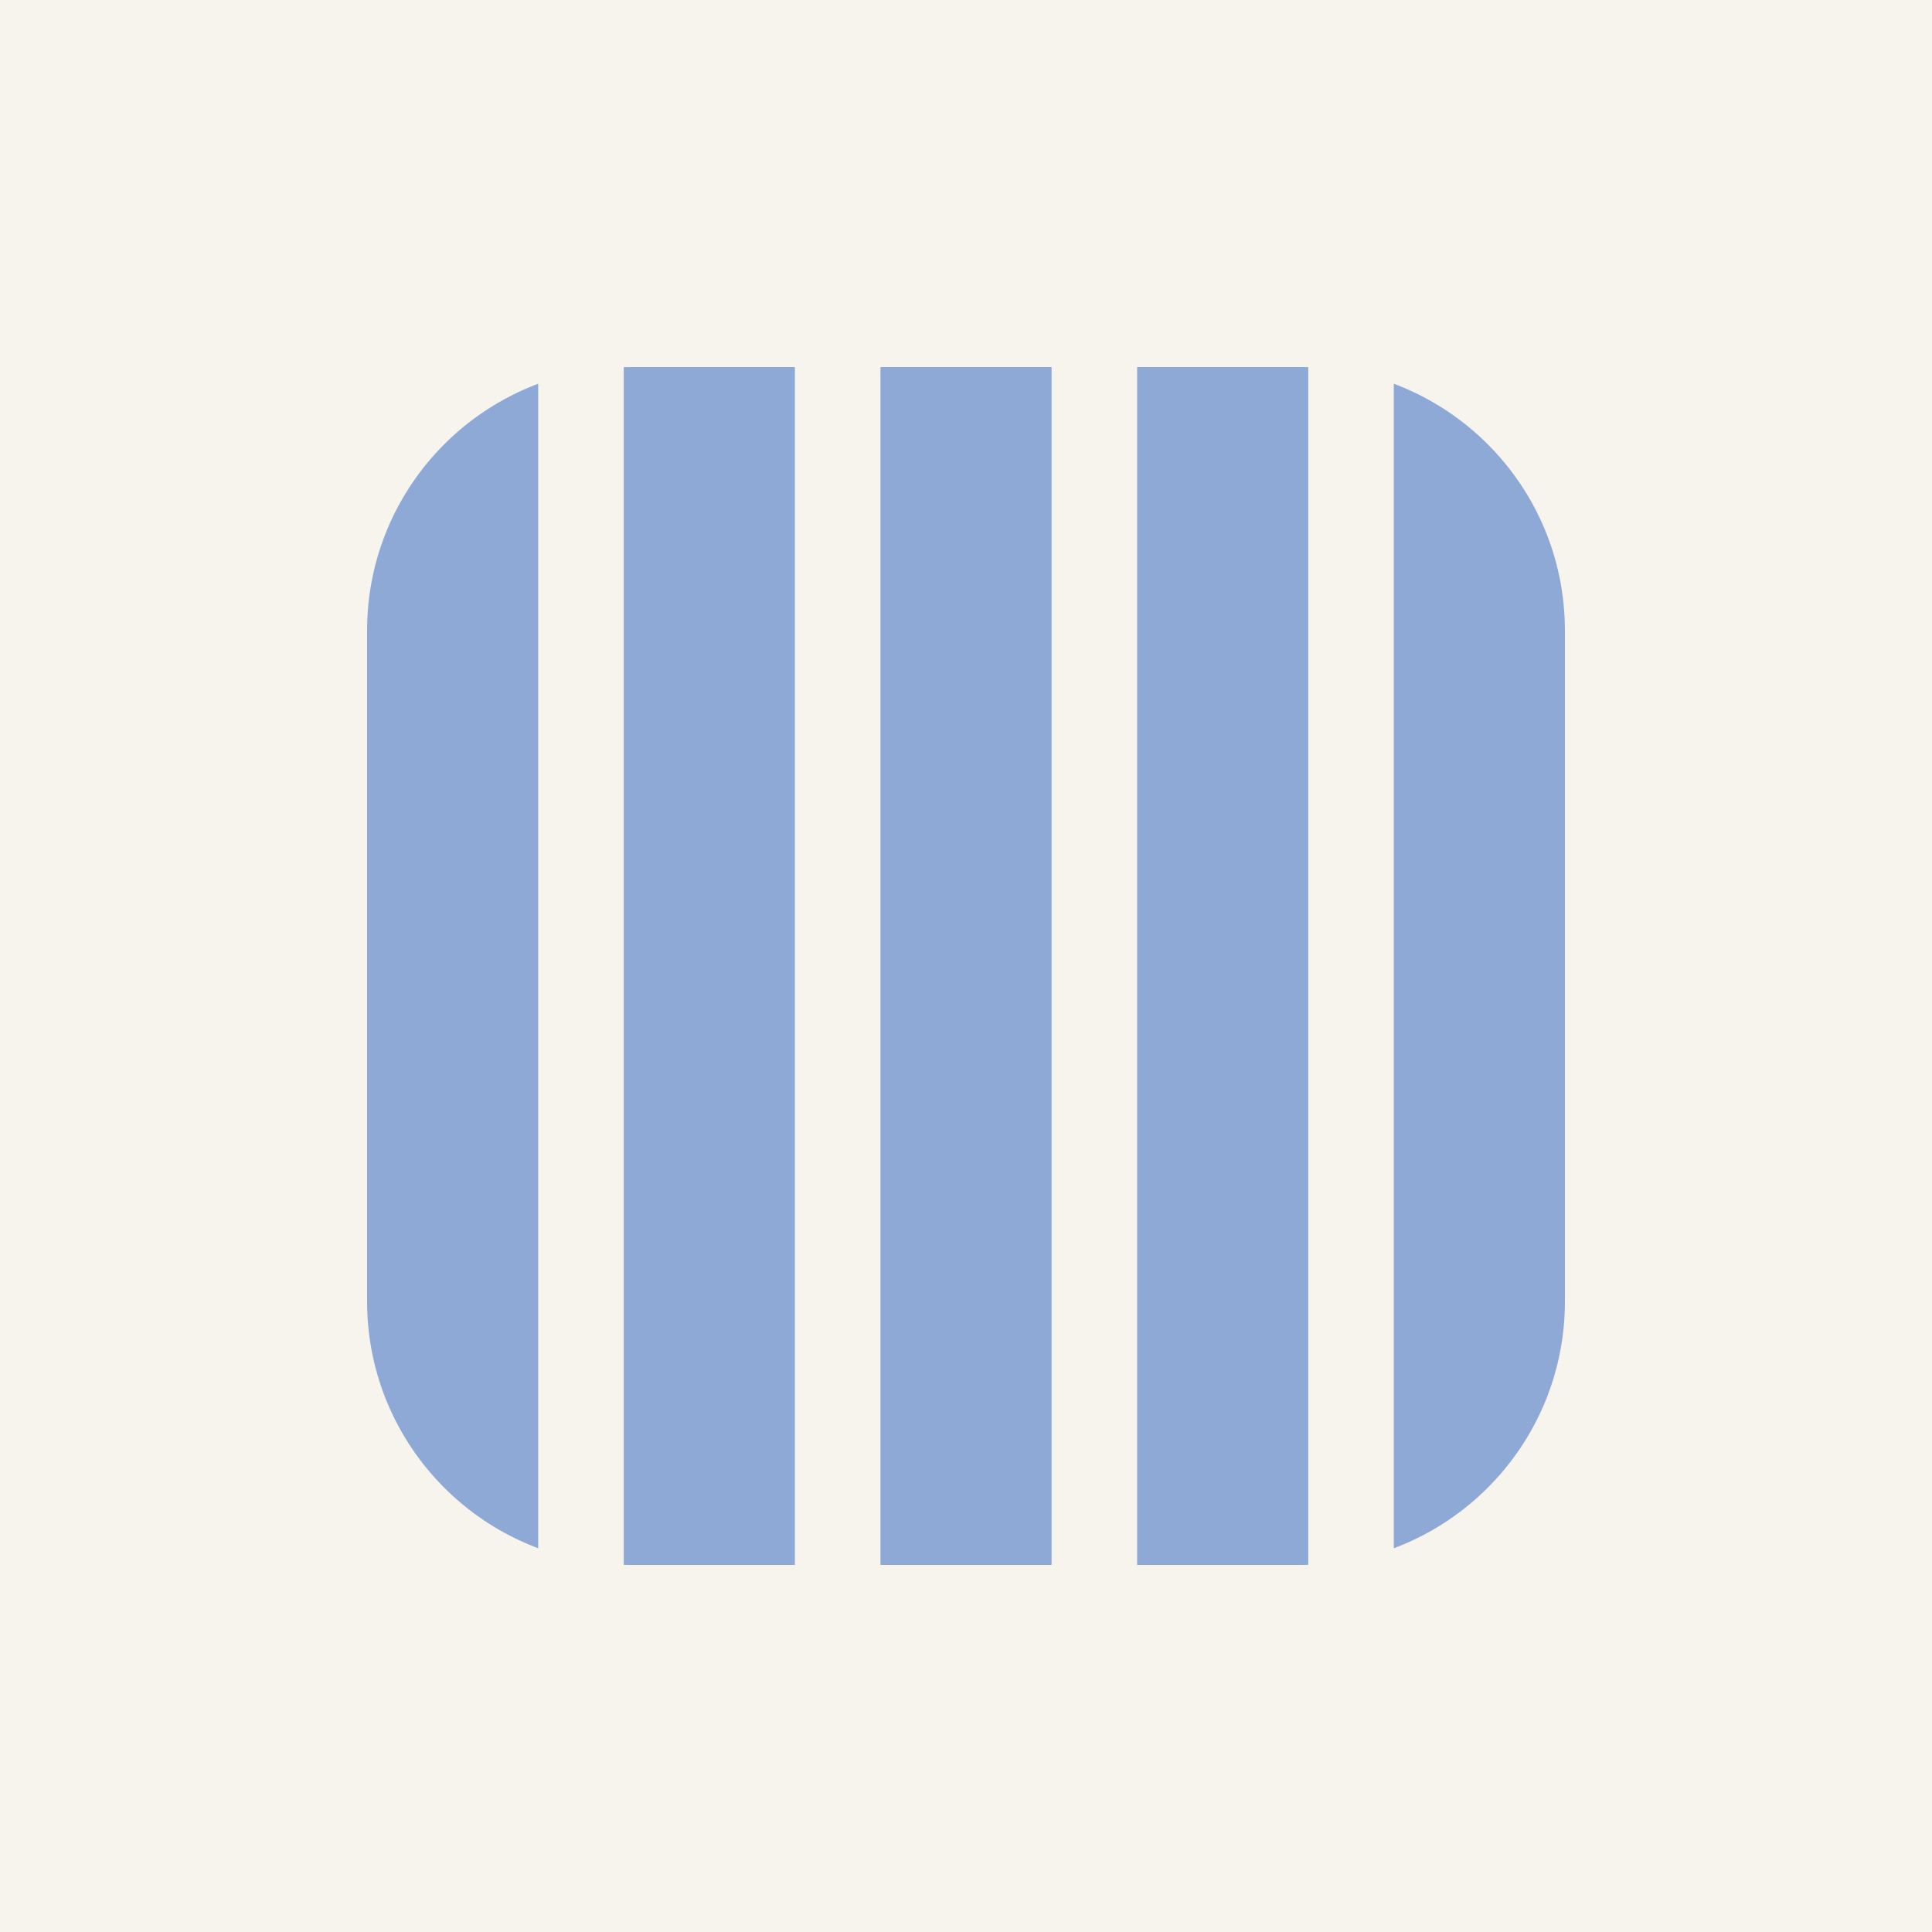
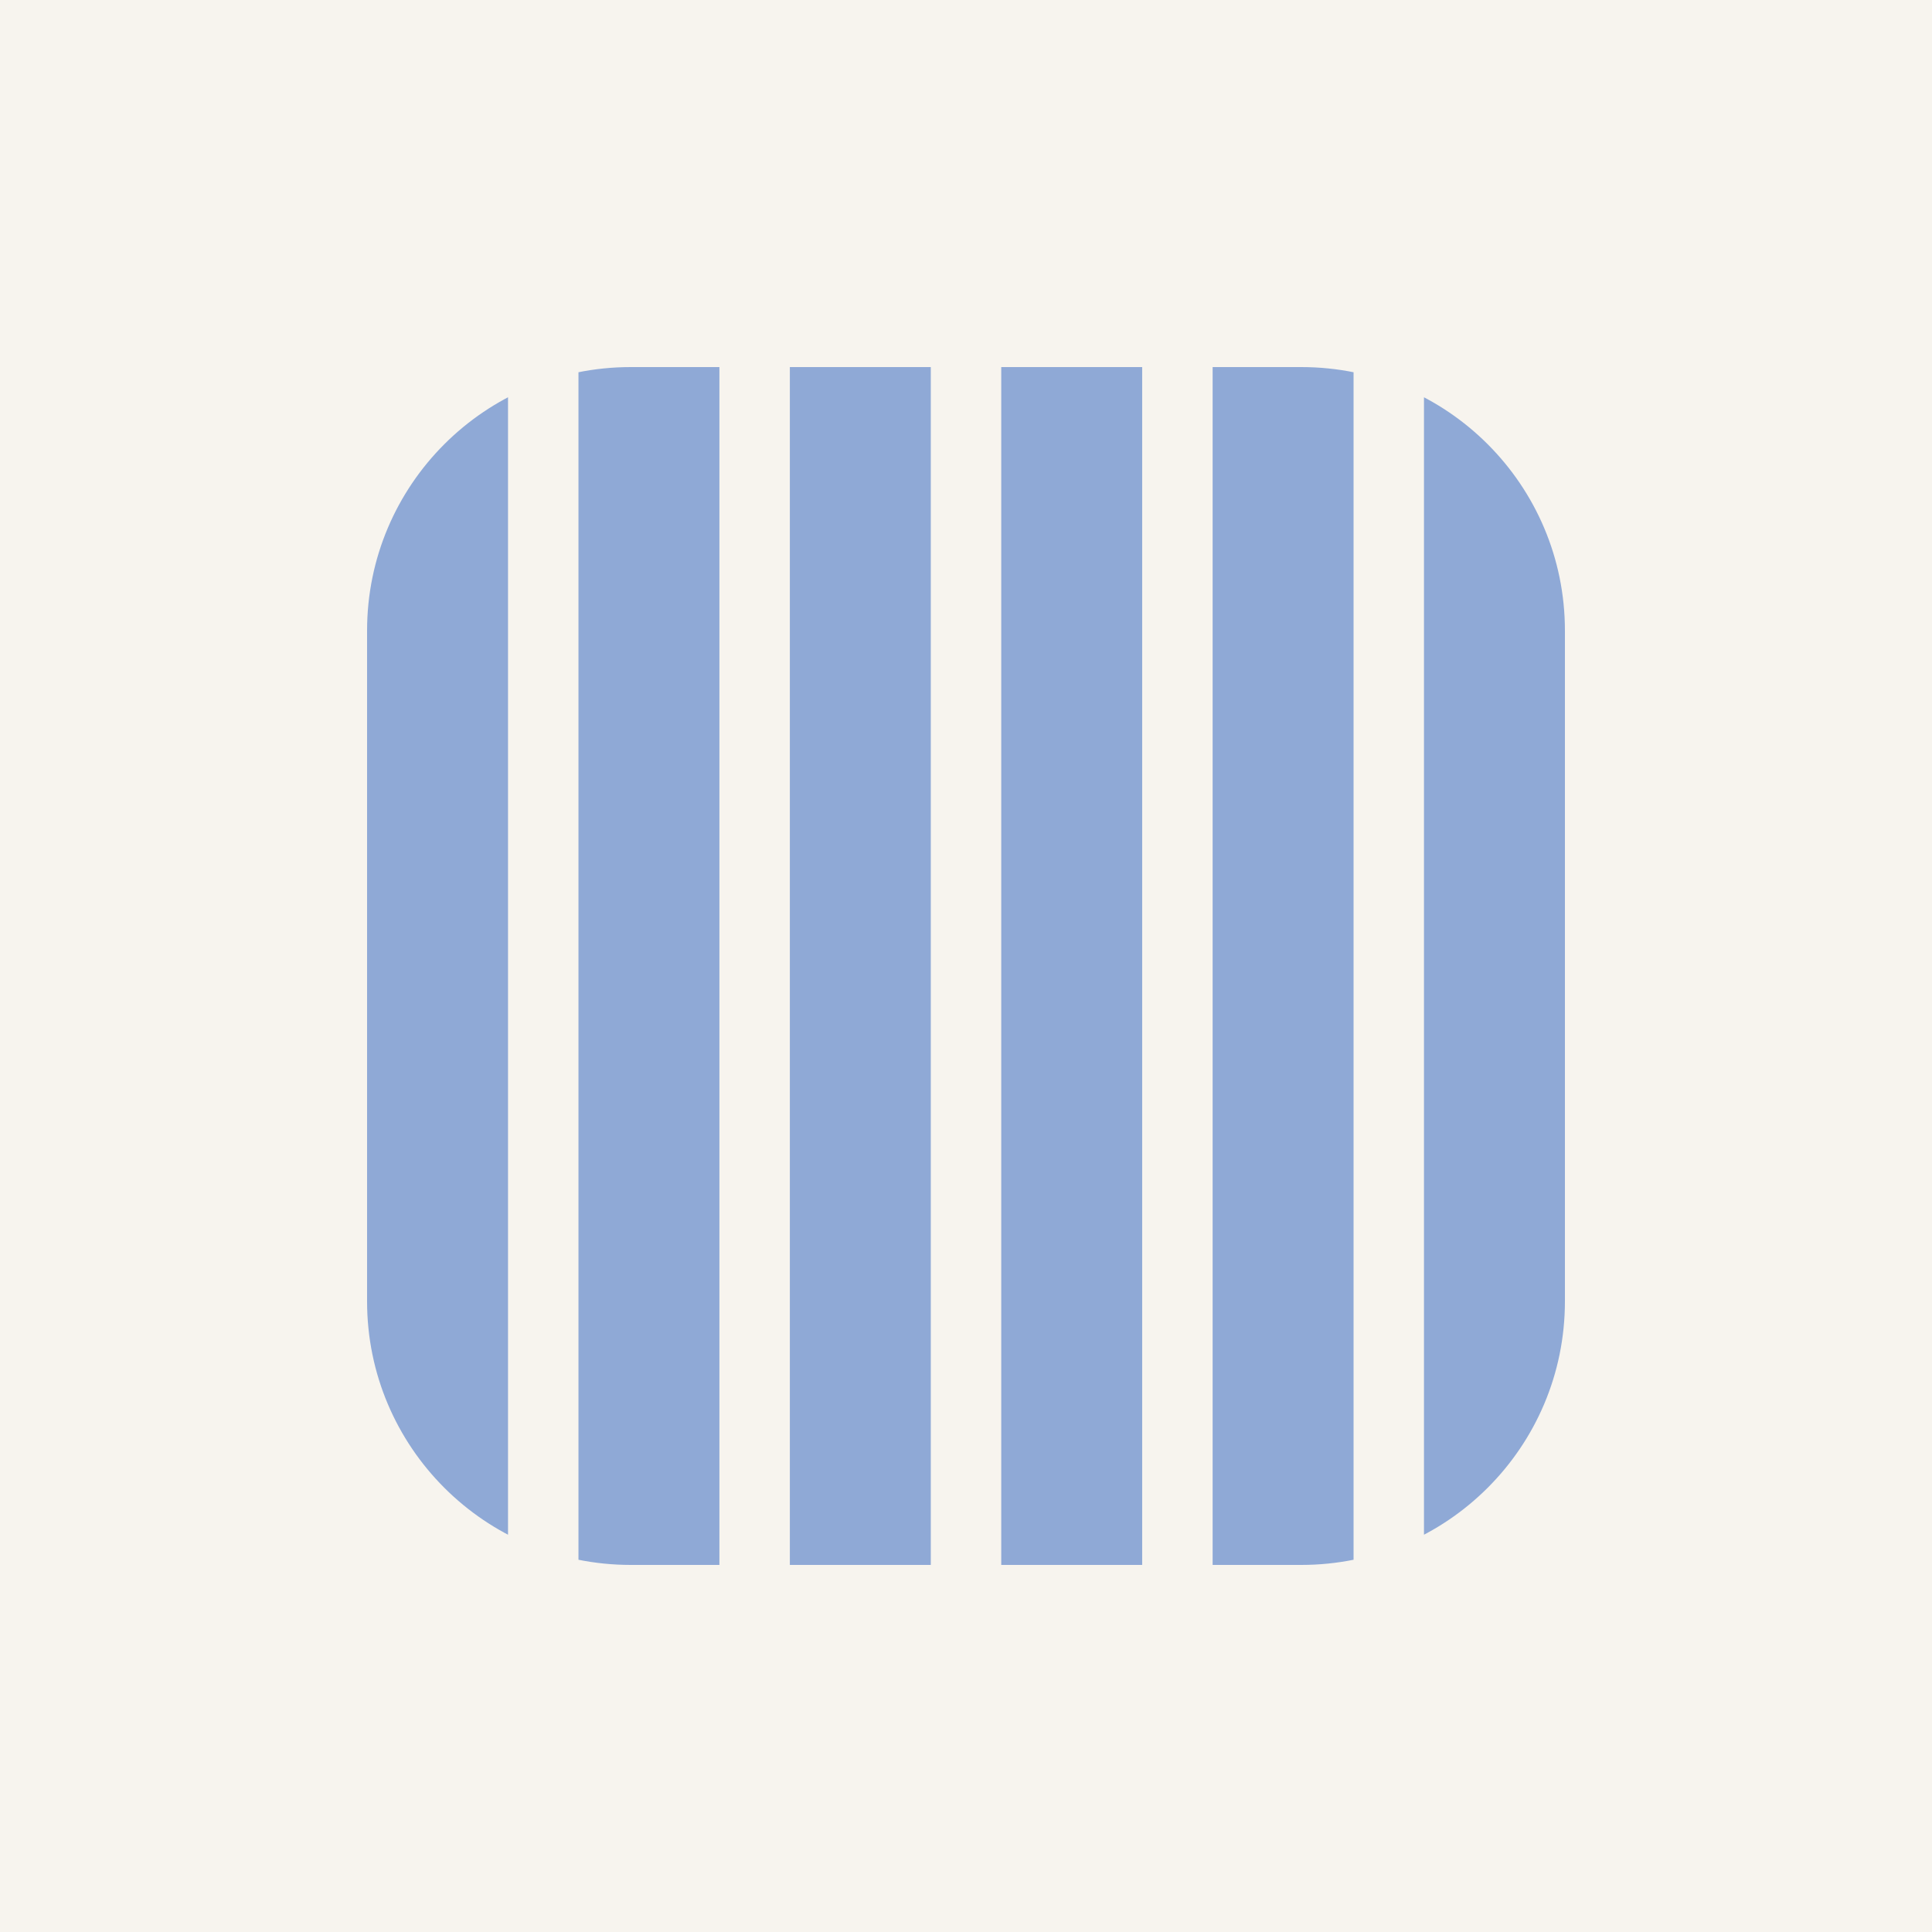
<svg xmlns="http://www.w3.org/2000/svg" viewBox="0 0 512 512" width="512" height="512">
  <defs>
    <clipPath id="c">
      <rect x="97.28" y="97.28" width="317.44" height="317.44" rx="69.84" />
    </clipPath>
  </defs>
  <rect width="512" height="512" fill="#f7f4ee" />
  <g clip-path="url(#c)" fill="#8fa9d6">
-     <rect x="97.28" y="97.28" width="45.35" height="317.44" />
-     <rect x="165.30" y="97.28" width="45.35" height="317.44" />
-     <rect x="233.33" y="97.28" width="45.35" height="317.44" />
-     <rect x="301.35" y="97.28" width="45.35" height="317.44" />
-     <rect x="369.37" y="97.28" width="45.35" height="317.44" />
+     <rect x="97.28" y="97.28" width="37.35" height="317.44" />
+     <rect x="153.30" y="97.28" width="37.35" height="317.44" />
+     <rect x="209.32" y="97.28" width="37.35" height="317.44" />
+     <rect x="265.34" y="97.28" width="37.35" height="317.44" />
+     <rect x="321.36" y="97.28" width="37.35" height="317.44" />
+     <rect x="377.37" y="97.28" width="37.35" height="317.44" />
  </g>
</svg>
